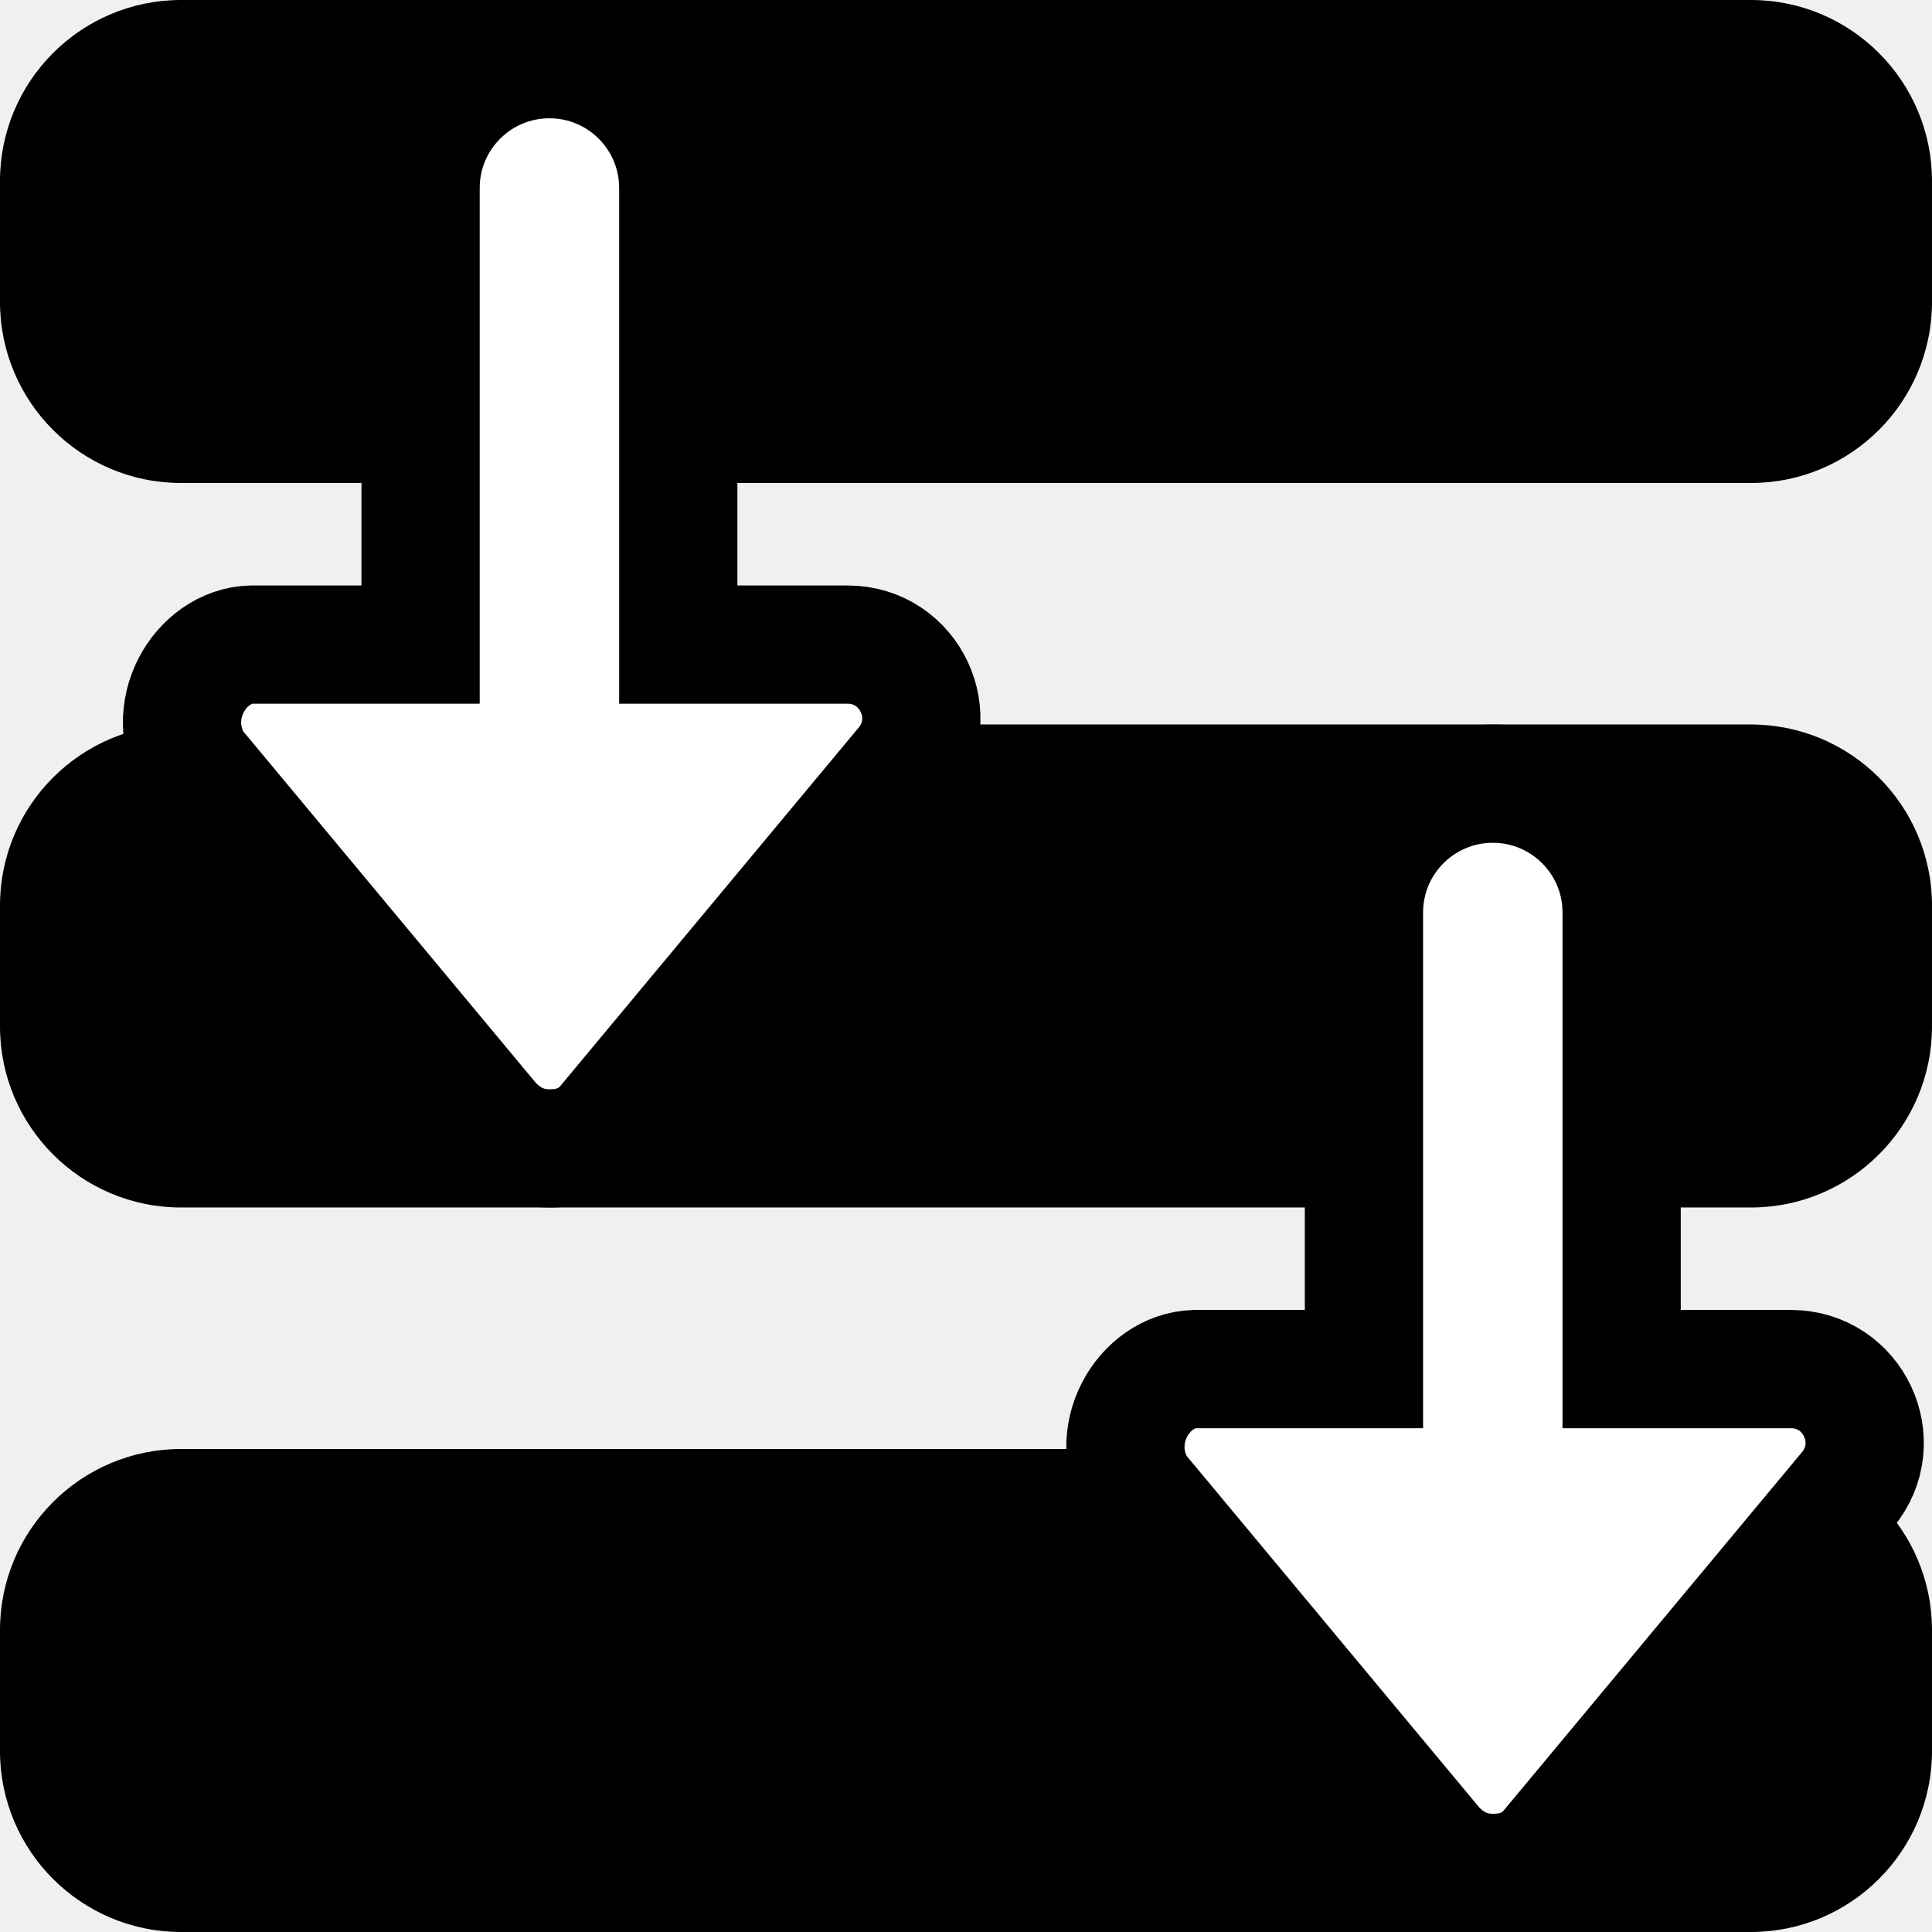
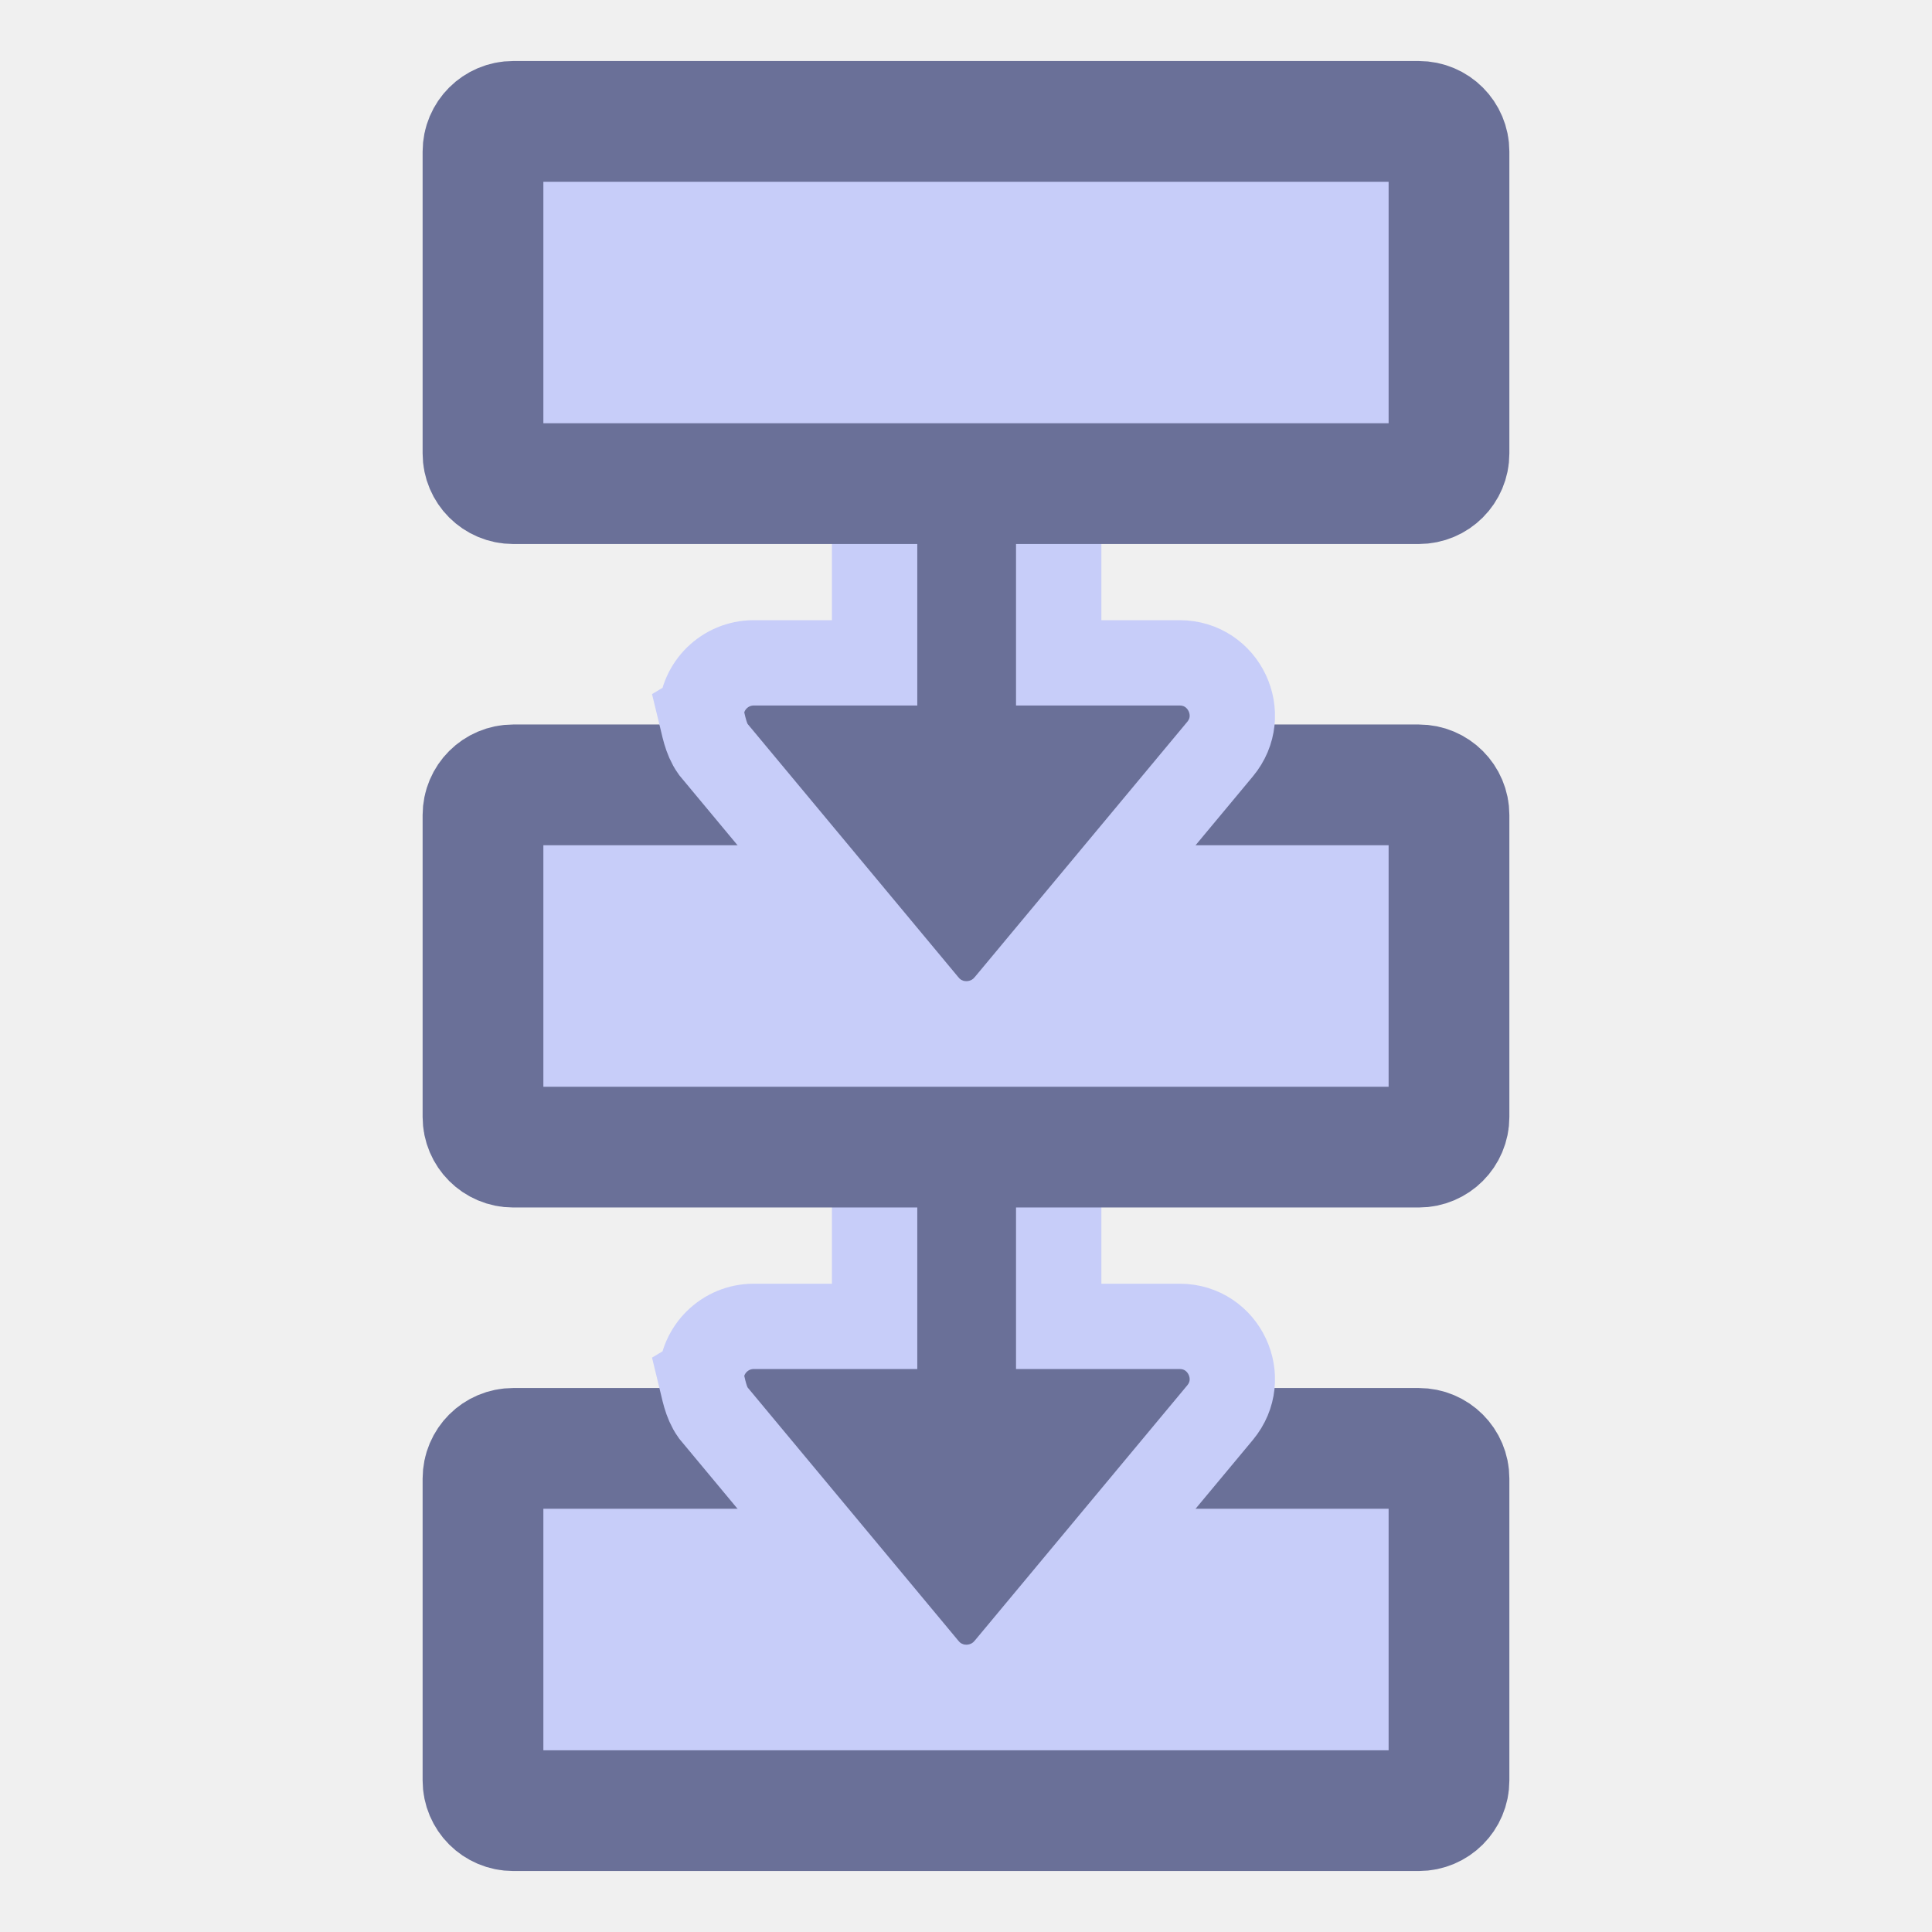
<svg xmlns="http://www.w3.org/2000/svg" width="64" height="64" viewBox="0 0 64 64" version="1.1" id="svg1484">
  <defs id="defs1478" />
  <g id="layer1" transform="translate(10.77773,-210.8331)">
    <g id="g1686-7" transform="translate(112.5093,15.15517)" />
-     <rect style="fill:#000000;fill-opacity:1;stroke:none;stroke-width:8;stroke-linecap:round;stroke-linejoin:round" id="rect1347-6" width="64" height="16" x="-10.778" y="234.833" rx="6" ry="6" />
-     <rect style="fill:#000000;fill-opacity:1;stroke:none;stroke-width:8;stroke-linecap:round;stroke-linejoin:round" id="rect1347-6-2" width="64" height="16" x="-10.778" y="258.833" rx="6" ry="6" />
-     <rect style="fill:#000000;fill-opacity:1;stroke:none;stroke-width:8;stroke-linecap:round;stroke-linejoin:round" id="rect1347-6-2-9" width="64" height="16" x="-10.778" y="210.833" rx="6" ry="6" />
-     <path id="path3045-9-1-3-6-2" style="color:#000000;font-style:normal;font-variant:normal;font-weight:normal;font-stretch:normal;font-size:medium;line-height:normal;font-family:sans-serif;font-variant-ligatures:normal;font-variant-position:normal;font-variant-caps:normal;font-variant-numeric:normal;font-variant-alternates:normal;font-variant-east-asian:normal;font-feature-settings:normal;font-variation-settings:normal;text-indent:0;text-align:start;text-decoration:none;text-decoration-line:none;text-decoration-style:solid;text-decoration-color:#000000;letter-spacing:normal;word-spacing:normal;text-transform:none;writing-mode:lr-tb;direction:ltr;text-orientation:mixed;dominant-baseline:auto;baseline-shift:baseline;text-anchor:start;white-space:normal;shape-padding:0;shape-margin:0;inline-size:0;clip-rule:nonzero;display:inline;overflow:visible;visibility:visible;isolation:auto;mix-blend-mode:normal;color-interpolation:sRGB;color-interpolation-filters:linearRGB;solid-color:#000000;solid-opacity:1;fill:#ffffff;fill-opacity:1;fill-rule:nonzero;stroke:#000000;stroke-width:3.917;stroke-linecap:round;stroke-linejoin:miter;stroke-miterlimit:4;stroke-dasharray:none;stroke-dashoffset:0;stroke-opacity:1;color-rendering:auto;image-rendering:auto;shape-rendering:auto;text-rendering:auto;enable-background:accumulate;stop-color:#000000" d="m -2.452,232.186 h 5.607 v -15.125 c 0,-2.357 1.911,-4.268 4.268,-4.268 2.357,0 4.268,1.911 4.268,4.268 v 15.125 h 5.609 c 2.067,6.3e-4 3.196,2.41 1.875,3.999 l -9.833,11.812 c -0.47,0.595 -1.106,0.878 -1.904,0.878 -0.807,0 -1.372,-0.309 -1.884,-0.813 l -9.883,-11.873 c -1.119,-1.782 0.176,-3.952 1.876,-4.003 z" />
-     <path id="path3045-9-1-3-6-2-0" style="color:#000000;font-style:normal;font-variant:normal;font-weight:normal;font-stretch:normal;font-size:medium;line-height:normal;font-family:sans-serif;font-variant-ligatures:normal;font-variant-position:normal;font-variant-caps:normal;font-variant-numeric:normal;font-variant-alternates:normal;font-variant-east-asian:normal;font-feature-settings:normal;font-variation-settings:normal;text-indent:0;text-align:start;text-decoration:none;text-decoration-line:none;text-decoration-style:solid;text-decoration-color:#000000;letter-spacing:normal;word-spacing:normal;text-transform:none;writing-mode:lr-tb;direction:ltr;text-orientation:mixed;dominant-baseline:auto;baseline-shift:baseline;text-anchor:start;white-space:normal;shape-padding:0;shape-margin:0;inline-size:0;clip-rule:nonzero;display:inline;overflow:visible;visibility:visible;isolation:auto;mix-blend-mode:normal;color-interpolation:sRGB;color-interpolation-filters:linearRGB;solid-color:#000000;solid-opacity:1;fill:#ffffff;fill-opacity:1;fill-rule:nonzero;stroke:#000000;stroke-width:3.917;stroke-linecap:round;stroke-linejoin:miter;stroke-miterlimit:4;stroke-dasharray:none;stroke-dashoffset:0;stroke-opacity:1;color-rendering:auto;image-rendering:auto;shape-rendering:auto;text-rendering:auto;enable-background:accumulate;stop-color:#000000" d="m 28.798,256.186 h 5.607 v -15.125 c 0,-2.357 1.911,-4.268 4.268,-4.268 2.357,0 4.268,1.911 4.268,4.268 v 15.125 h 5.609 c 2.067,6.3e-4 3.196,2.41 1.875,3.999 l -9.833,11.812 c -0.47,0.595 -1.106,0.878 -1.904,0.878 -0.807,0 -1.372,-0.309 -1.884,-0.813 l -9.883,-11.873 c -1.119,-1.782 0.176,-3.952 1.876,-4.003 z" />
+     <rect ry="1" rx="1" y="258.813" x="5.222" height="12" width="32" id="rect1210-3" style="fill:#c7cdf9;fill-opacity:1;stroke:#6a7098;stroke-width:4;stroke-linecap:round;stroke-miterlimit:4;stroke-dasharray:none;stroke-opacity:1" />
+     <path id="path3045-9-1-3-6-1" style="color:#000000;font-style:normal;font-variant:normal;font-weight:normal;font-stretch:normal;font-size:medium;line-height:normal;font-family:sans-serif;font-variant-ligatures:normal;font-variant-position:normal;font-variant-caps:normal;font-variant-numeric:normal;font-variant-alternates:normal;font-variant-east-asian:normal;font-feature-settings:normal;font-variation-settings:normal;text-indent:0;text-align:start;text-decoration:none;text-decoration-line:none;text-decoration-style:solid;text-decoration-color:#000000;letter-spacing:normal;word-spacing:normal;text-transform:none;writing-mode:lr-tb;direction:ltr;text-orientation:mixed;dominant-baseline:auto;baseline-shift:baseline;text-anchor:start;white-space:normal;shape-padding:0;shape-margin:0;inline-size:0;clip-rule:nonzero;display:inline;overflow:visible;visibility:visible;isolation:auto;mix-blend-mode:normal;color-interpolation:sRGB;color-interpolation-filters:linearRGB;solid-color:#000000;solid-opacity:1;vector-effect:none;fill:#6a7098;fill-opacity:1;fill-rule:nonzero;stroke:#c7cdf9;stroke-width:2.827;stroke-linecap:round;stroke-linejoin:miter;stroke-miterlimit:4;stroke-dasharray:none;stroke-dashoffset:0;stroke-opacity:1;color-rendering:auto;image-rendering:auto;shape-rendering:auto;text-rendering:auto;enable-background:accumulate;stop-color:#000000" d="m 12.448,256.479 c 0.019,-0.949 0.793,-1.708 1.742,-1.708 h 4.005 v -10.804 c 0,-1.684 1.365,-3.049 3.049,-3.049 1.684,0 3.049,1.365 3.049,3.049 v 10.804 h 4.007 c 1.476,4.9e-4 2.283,1.722 1.339,2.857 l -7.024,8.438 -0.009,0.012 c -0.008,0.009 -0.016,0.018 -0.024,0.027 -0.014,0.017 -0.029,0.034 -0.044,0.051 l -0.003,10e-4 c -0.023,0.025 -0.046,0.049 -0.07,0.073 -0.009,0.009 -0.017,0.017 -0.025,0.025 -0.006,0.005 -0.011,0.01 -0.017,0.015 -0.018,0.017 -0.037,0.033 -0.056,0.049 l -0.004,0.003 c -0.003,0.001 -0.005,0.003 -0.007,0.005 -0.024,0.021 -0.049,0.04 -0.075,0.06 -0.003,0.001 -0.005,0.003 -0.007,0.005 -0.026,0.019 -0.052,0.037 -0.078,0.054 -0.003,8.5e-4 -0.005,0.002 -0.007,0.003 -0.027,0.018 -0.054,0.035 -0.082,0.051 -0.003,8.6e-4 -0.005,0.002 -0.007,0.003 -0.004,0.002 -0.009,0.003 -0.014,0.008 -0.025,0.014 -0.051,0.028 -0.077,0.041 -0.029,0.014 -0.059,0.028 -0.088,0.041 -0.003,8.5e-4 -0.005,0.002 -0.007,0.003 -0.03,0.012 -0.06,0.024 -0.09,0.034 -0.003,6.1e-4 -0.005,8.7e-4 -0.007,10e-4 -0.03,0.011 -0.061,0.021 -0.092,0.031 -0.003,6e-4 -0.005,8.6e-4 -0.007,10e-4 -0.031,0.009 -0.062,0.017 -0.094,0.024 -0.003,5.9e-4 -0.005,8.6e-4 -0.007,0.001 -0.031,0.006 -0.062,0.012 -0.094,0.017 -0.003,5.9e-4 -0.006,8.5e-4 -0.009,0.001 -0.032,0.005 -0.063,0.01 -0.095,0.014 -0.003,10e-6 -0.005,10e-6 -0.007,0 -0.032,0.003 -0.063,0.005 -0.095,0.008 -0.003,1e-5 -0.006,1e-5 -0.009,0 -0.032,0.001 -0.064,0.001 -0.095,0.001 -0.003,10e-6 -0.006,10e-6 -0.009,0 -0.032,-8.6e-4 -0.064,-0.002 -0.095,-0.005 -0.003,0 -0.005,0 -0.007,0 -0.032,-0.002 -0.065,-0.006 -0.097,-0.01 -0.003,-5.8e-4 -0.005,-8.5e-4 -0.007,-10e-4 -0.032,-0.003 -0.064,-0.01 -0.095,-0.015 -0.003,-5.6e-4 -0.005,-8.4e-4 -0.007,-10e-4 -0.031,-0.006 -0.063,-0.014 -0.094,-0.022 -0.003,-5.9e-4 -0.005,-8.6e-4 -0.007,-10e-4 -0.031,-0.008 -0.063,-0.017 -0.094,-0.027 -0.003,-5.9e-4 -0.005,-8.6e-4 -0.007,-0.001 -0.03,-0.01 -0.06,-0.021 -0.09,-0.032 -0.003,-8.5e-4 -0.005,-0.002 -0.007,-0.003 -0.03,-0.011 -0.059,-0.024 -0.088,-0.037 -0.003,-8.6e-4 -0.005,-0.002 -0.007,-0.003 -0.029,-0.013 -0.057,-0.028 -0.085,-0.043 -0.003,-8.5e-4 -0.005,-0.002 -0.007,-0.003 -0.028,-0.015 -0.056,-0.031 -0.083,-0.048 -0.003,-8.5e-4 -0.005,-0.002 -0.007,-0.003 -0.027,-0.017 -0.054,-0.035 -0.08,-0.054 -0.017,-0.012 -0.034,-0.025 -0.051,-0.037 -0.011,-0.008 -0.022,-0.016 -0.032,-0.024 l -0.005,-0.005 c -0.01,-0.008 -0.019,-0.015 -0.029,-0.022 -0.011,-0.01 -0.022,-0.019 -0.032,-0.029 -0.006,-0.005 -0.012,-0.01 -0.019,-0.015 -0.009,-0.008 -0.017,-0.016 -0.025,-0.024 -0.017,-0.015 -0.033,-0.031 -0.049,-0.048 -0.008,-0.009 -0.016,-0.017 -0.024,-0.025 -0.016,-0.017 -0.031,-0.034 -0.046,-0.051 -0.008,-0.009 -0.016,-0.018 -0.024,-0.027 l -0.005,-0.005 -7.054,-8.477 c -0.25,-0.353 -0.314,-0.791 -0.402,-1.149 z" />
+     <rect ry="1" rx="1" y="236.833" x="5.222" height="12" width="32" id="rect1210-0" style="fill:#c7cdf9;fill-opacity:1;stroke:#6a7098;stroke-width:4;stroke-linecap:round;stroke-miterlimit:4;stroke-dasharray:none;stroke-opacity:1" />
+     <path d="m 12.448,234.499 c 0.019,-0.949 0.793,-1.708 1.742,-1.708 h 4.005 v -10.804 c 0,-1.684 1.365,-3.049 3.049,-3.049 1.684,0 3.049,1.365 3.049,3.049 v 10.804 h 4.007 c 1.476,4.9e-4 2.283,1.722 1.339,2.857 l -7.024,8.438 -0.009,0.012 c -0.008,0.009 -0.016,0.018 -0.024,0.027 -0.014,0.017 -0.029,0.034 -0.044,0.051 l -0.003,0.001 c -0.023,0.025 -0.046,0.049 -0.07,0.073 -0.009,0.009 -0.017,0.017 -0.025,0.025 -0.006,0.005 -0.011,0.01 -0.017,0.015 -0.018,0.017 -0.037,0.033 -0.056,0.049 l -0.004,0.003 c -0.003,0.001 -0.005,0.003 -0.007,0.005 -0.024,0.021 -0.049,0.04 -0.075,0.06 -0.003,0.001 -0.005,0.003 -0.007,0.005 -0.026,0.019 -0.052,0.037 -0.078,0.054 -0.003,8.5e-4 -0.005,0.002 -0.007,0.003 -0.027,0.018 -0.054,0.035 -0.082,0.051 -0.003,8.6e-4 -0.005,0.002 -0.007,0.003 -0.004,0.002 -0.009,0.003 -0.014,0.008 -0.025,0.014 -0.051,0.028 -0.077,0.041 -0.029,0.014 -0.059,0.028 -0.088,0.041 -0.003,8.5e-4 -0.005,0.002 -0.007,0.003 -0.03,0.012 -0.06,0.024 -0.09,0.034 -0.003,6.1e-4 -0.005,8.7e-4 -0.007,0.001 -0.03,0.011 -0.061,0.021 -0.092,0.031 -0.003,6e-4 -0.005,8.6e-4 -0.007,0.001 -0.031,0.009 -0.062,0.017 -0.094,0.024 -0.003,5.9e-4 -0.005,8.6e-4 -0.007,0.001 -0.031,0.006 -0.062,0.012 -0.094,0.017 -0.003,5.9e-4 -0.006,8.5e-4 -0.009,0.001 -0.032,0.005 -0.063,0.01 -0.095,0.014 -0.003,1e-5 -0.005,1e-5 -0.007,0 -0.032,0.003 -0.063,0.005 -0.095,0.008 -0.003,1e-5 -0.006,1e-5 -0.009,0 -0.032,0.001 -0.064,0.001 -0.095,0.001 -0.003,10e-6 -0.006,10e-6 -0.009,0 -0.032,-8.6e-4 -0.064,-0.002 -0.095,-0.005 -0.003,0 -0.005,0 -0.007,0 -0.032,-0.002 -0.065,-0.006 -0.097,-0.01 -0.003,-5.8e-4 -0.005,-8.5e-4 -0.007,-10e-4 -0.032,-0.003 -0.064,-0.01 -0.095,-0.015 -0.003,-5.6e-4 -0.005,-8.4e-4 -0.007,-0.001 -0.031,-0.006 -0.063,-0.014 -0.094,-0.022 -0.003,-5.9e-4 -0.005,-8.6e-4 -0.007,-10e-4 -0.031,-0.008 -0.063,-0.017 -0.094,-0.027 -0.003,-5.9e-4 -0.005,-8.6e-4 -0.007,-10e-4 -0.03,-0.01 -0.06,-0.021 -0.09,-0.032 -0.003,-8.5e-4 -0.005,-0.002 -0.007,-0.003 -0.03,-0.011 -0.059,-0.024 -0.088,-0.037 -0.003,-8.6e-4 -0.005,-0.002 -0.007,-0.003 -0.029,-0.013 -0.057,-0.028 -0.085,-0.043 -0.003,-8.5e-4 -0.005,-0.002 -0.007,-0.003 -0.028,-0.015 -0.056,-0.031 -0.083,-0.048 -0.003,-8.5e-4 -0.005,-0.002 -0.007,-0.003 -0.027,-0.017 -0.054,-0.035 -0.08,-0.054 -0.017,-0.012 -0.034,-0.025 -0.051,-0.037 -0.011,-0.008 -0.022,-0.016 -0.032,-0.024 l -0.005,-0.005 c -0.01,-0.008 -0.019,-0.015 -0.029,-0.022 -0.011,-0.01 -0.022,-0.019 -0.032,-0.029 -0.006,-0.005 -0.012,-0.01 -0.019,-0.015 -0.009,-0.008 -0.017,-0.016 -0.025,-0.024 -0.017,-0.015 -0.033,-0.031 -0.049,-0.048 -0.008,-0.009 -0.016,-0.017 -0.024,-0.025 -0.016,-0.017 -0.031,-0.034 -0.046,-0.051 -0.008,-0.009 -0.016,-0.018 -0.024,-0.027 l -0.005,-0.005 -7.054,-8.477 c -0.25,-0.353 -0.314,-0.791 -0.402,-1.149 z" style="color:#000000;font-style:normal;font-variant:normal;font-weight:normal;font-stretch:normal;font-size:medium;line-height:normal;font-family:sans-serif;font-variant-ligatures:normal;font-variant-position:normal;font-variant-caps:normal;font-variant-numeric:normal;font-variant-alternates:normal;font-variant-east-asian:normal;font-feature-settings:normal;font-variation-settings:normal;text-indent:0;text-align:start;text-decoration:none;text-decoration-line:none;text-decoration-style:solid;text-decoration-color:#000000;letter-spacing:normal;word-spacing:normal;text-transform:none;writing-mode:lr-tb;direction:ltr;text-orientation:mixed;dominant-baseline:auto;baseline-shift:baseline;text-anchor:start;white-space:normal;shape-padding:0;shape-margin:0;inline-size:0;clip-rule:nonzero;display:inline;overflow:visible;visibility:visible;isolation:auto;mix-blend-mode:normal;color-interpolation:sRGB;color-interpolation-filters:linearRGB;solid-color:#000000;solid-opacity:1;vector-effect:none;fill:#6a7098;fill-opacity:1;fill-rule:nonzero;stroke:#c7cdf9;stroke-width:2.827;stroke-linecap:round;stroke-linejoin:miter;stroke-miterlimit:4;stroke-dasharray:none;stroke-dashoffset:0;stroke-opacity:1;color-rendering:auto;image-rendering:auto;shape-rendering:auto;text-rendering:auto;enable-background:accumulate;stop-color:#000000" id="path3045-9-1-3-6" />
+     <rect style="fill:#c7cdf9;fill-opacity:1;stroke:#6a7098;stroke-width:4;stroke-linecap:round;stroke-miterlimit:4;stroke-dasharray:none;stroke-opacity:1" id="rect1210" width="32" height="12" x="5.222" y="214.854" rx="1" ry="1" />
  </g>
</svg>
